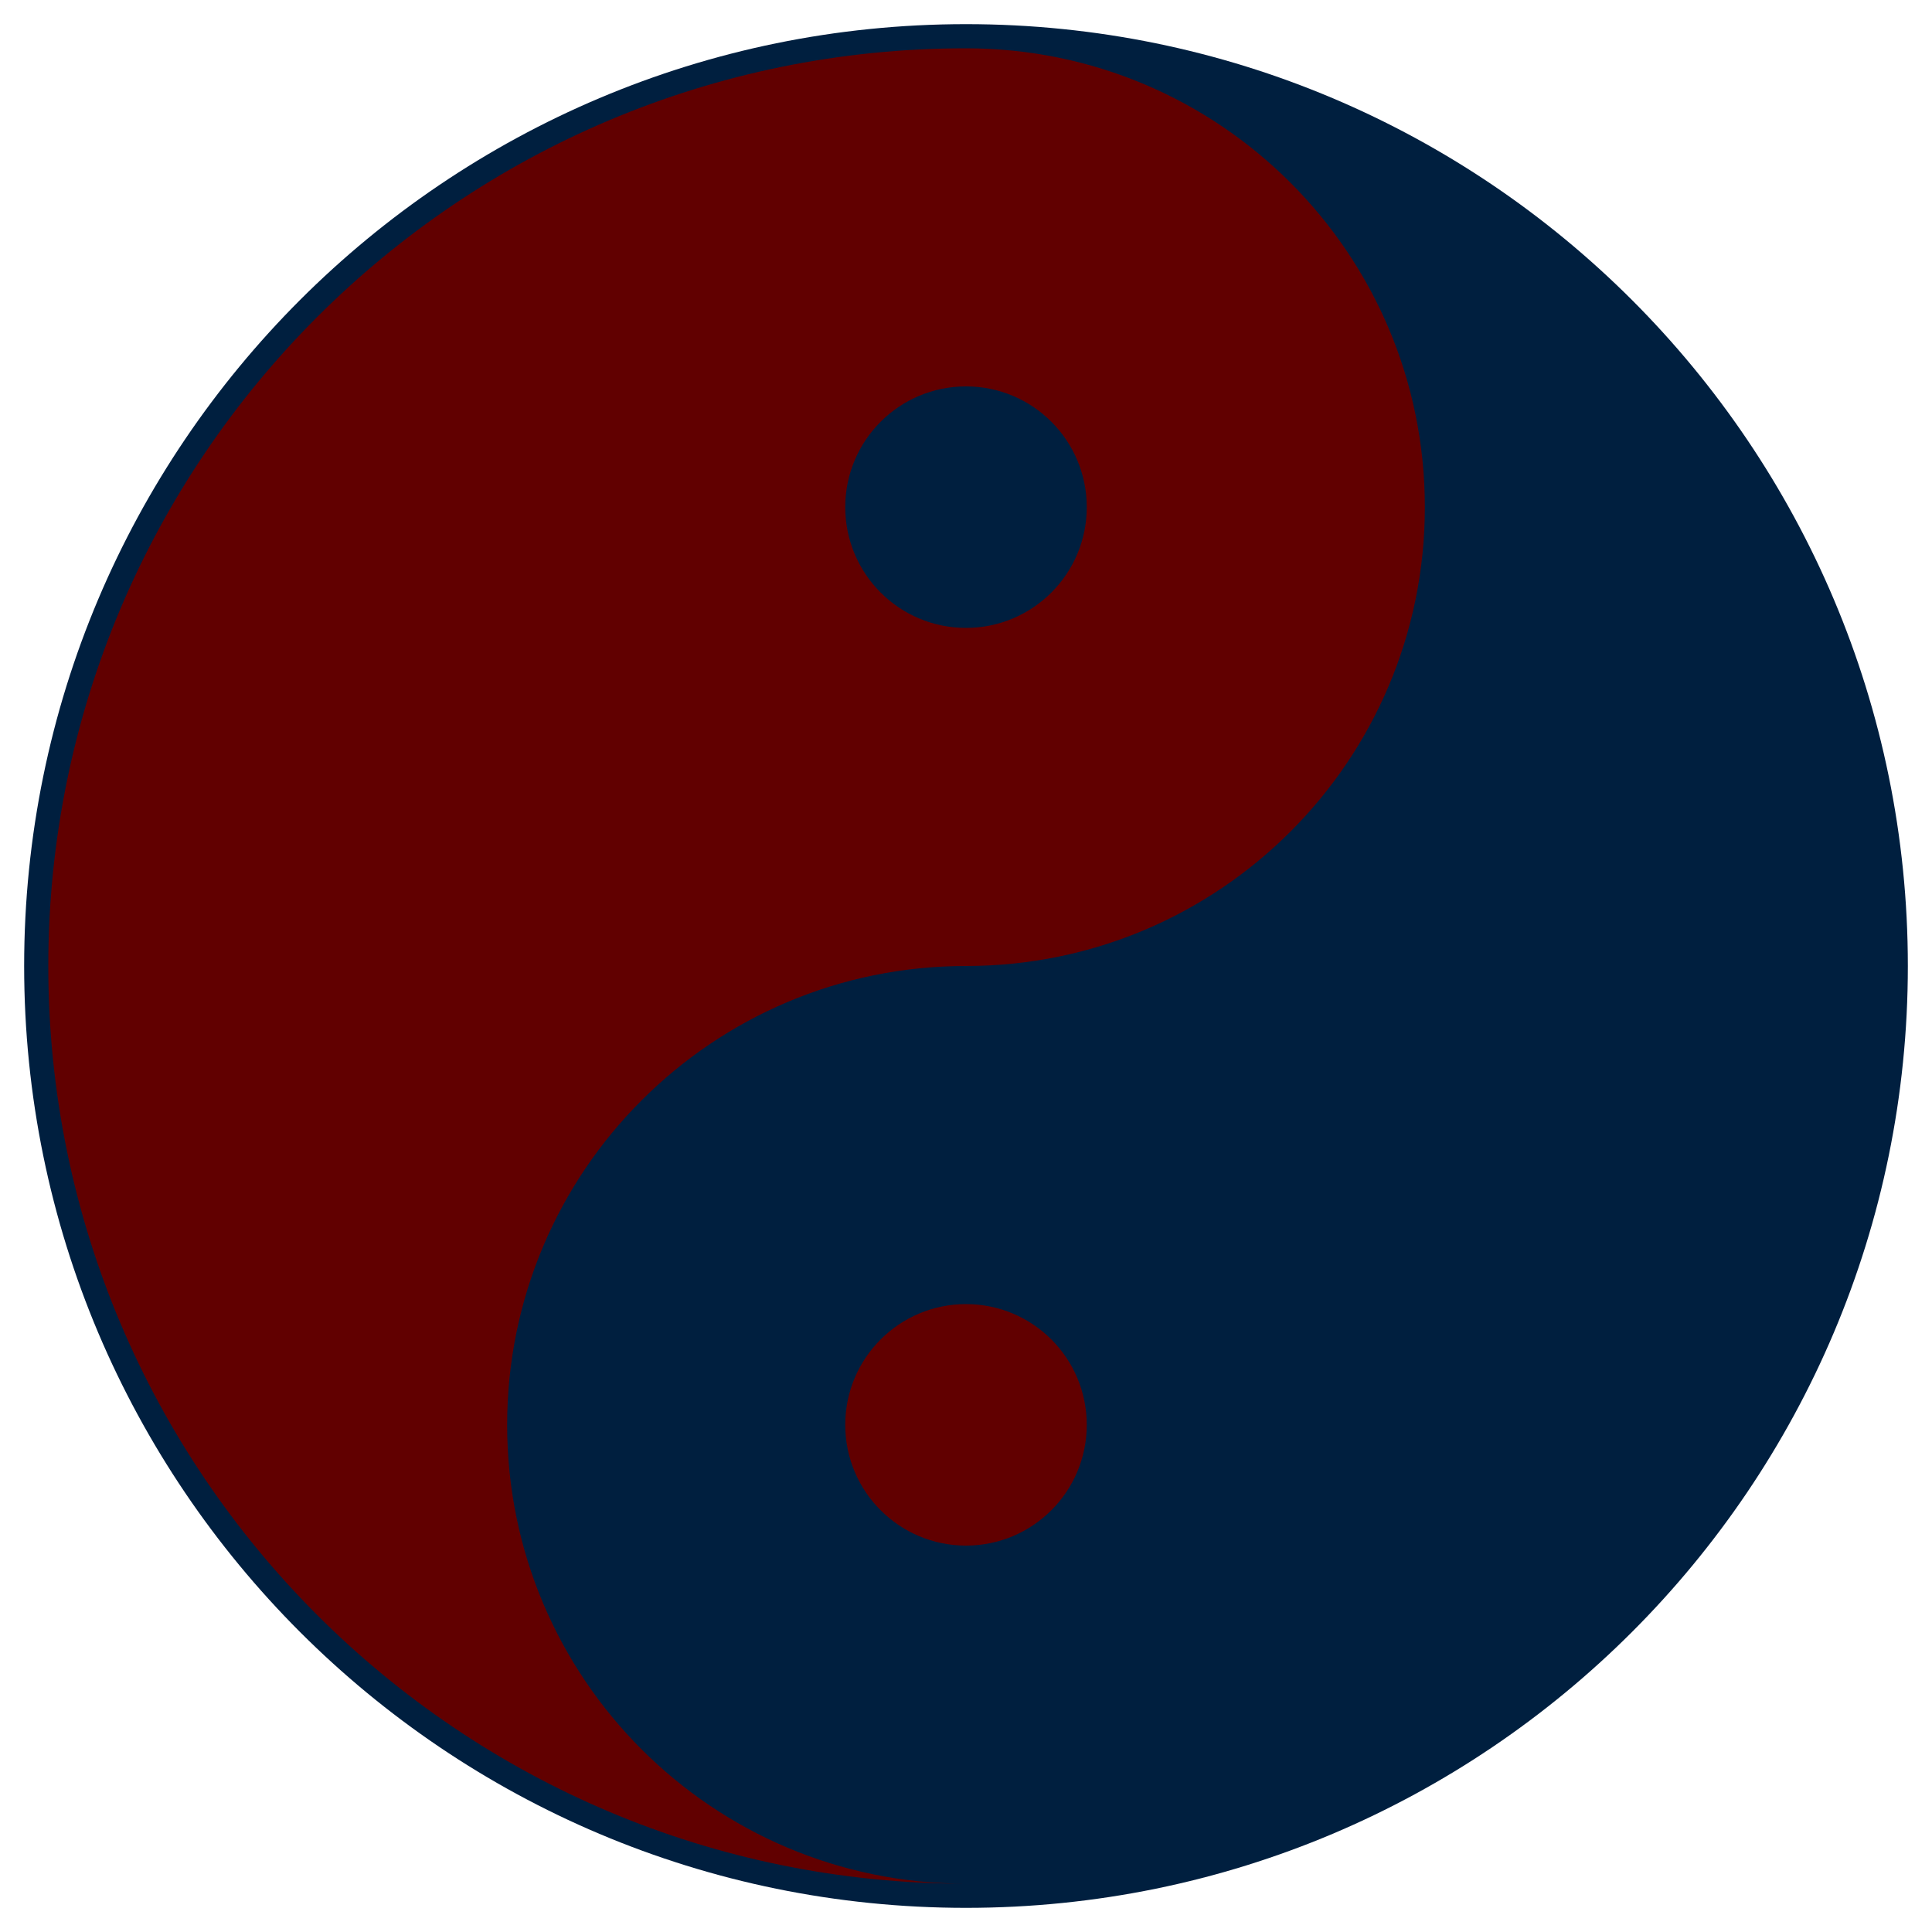
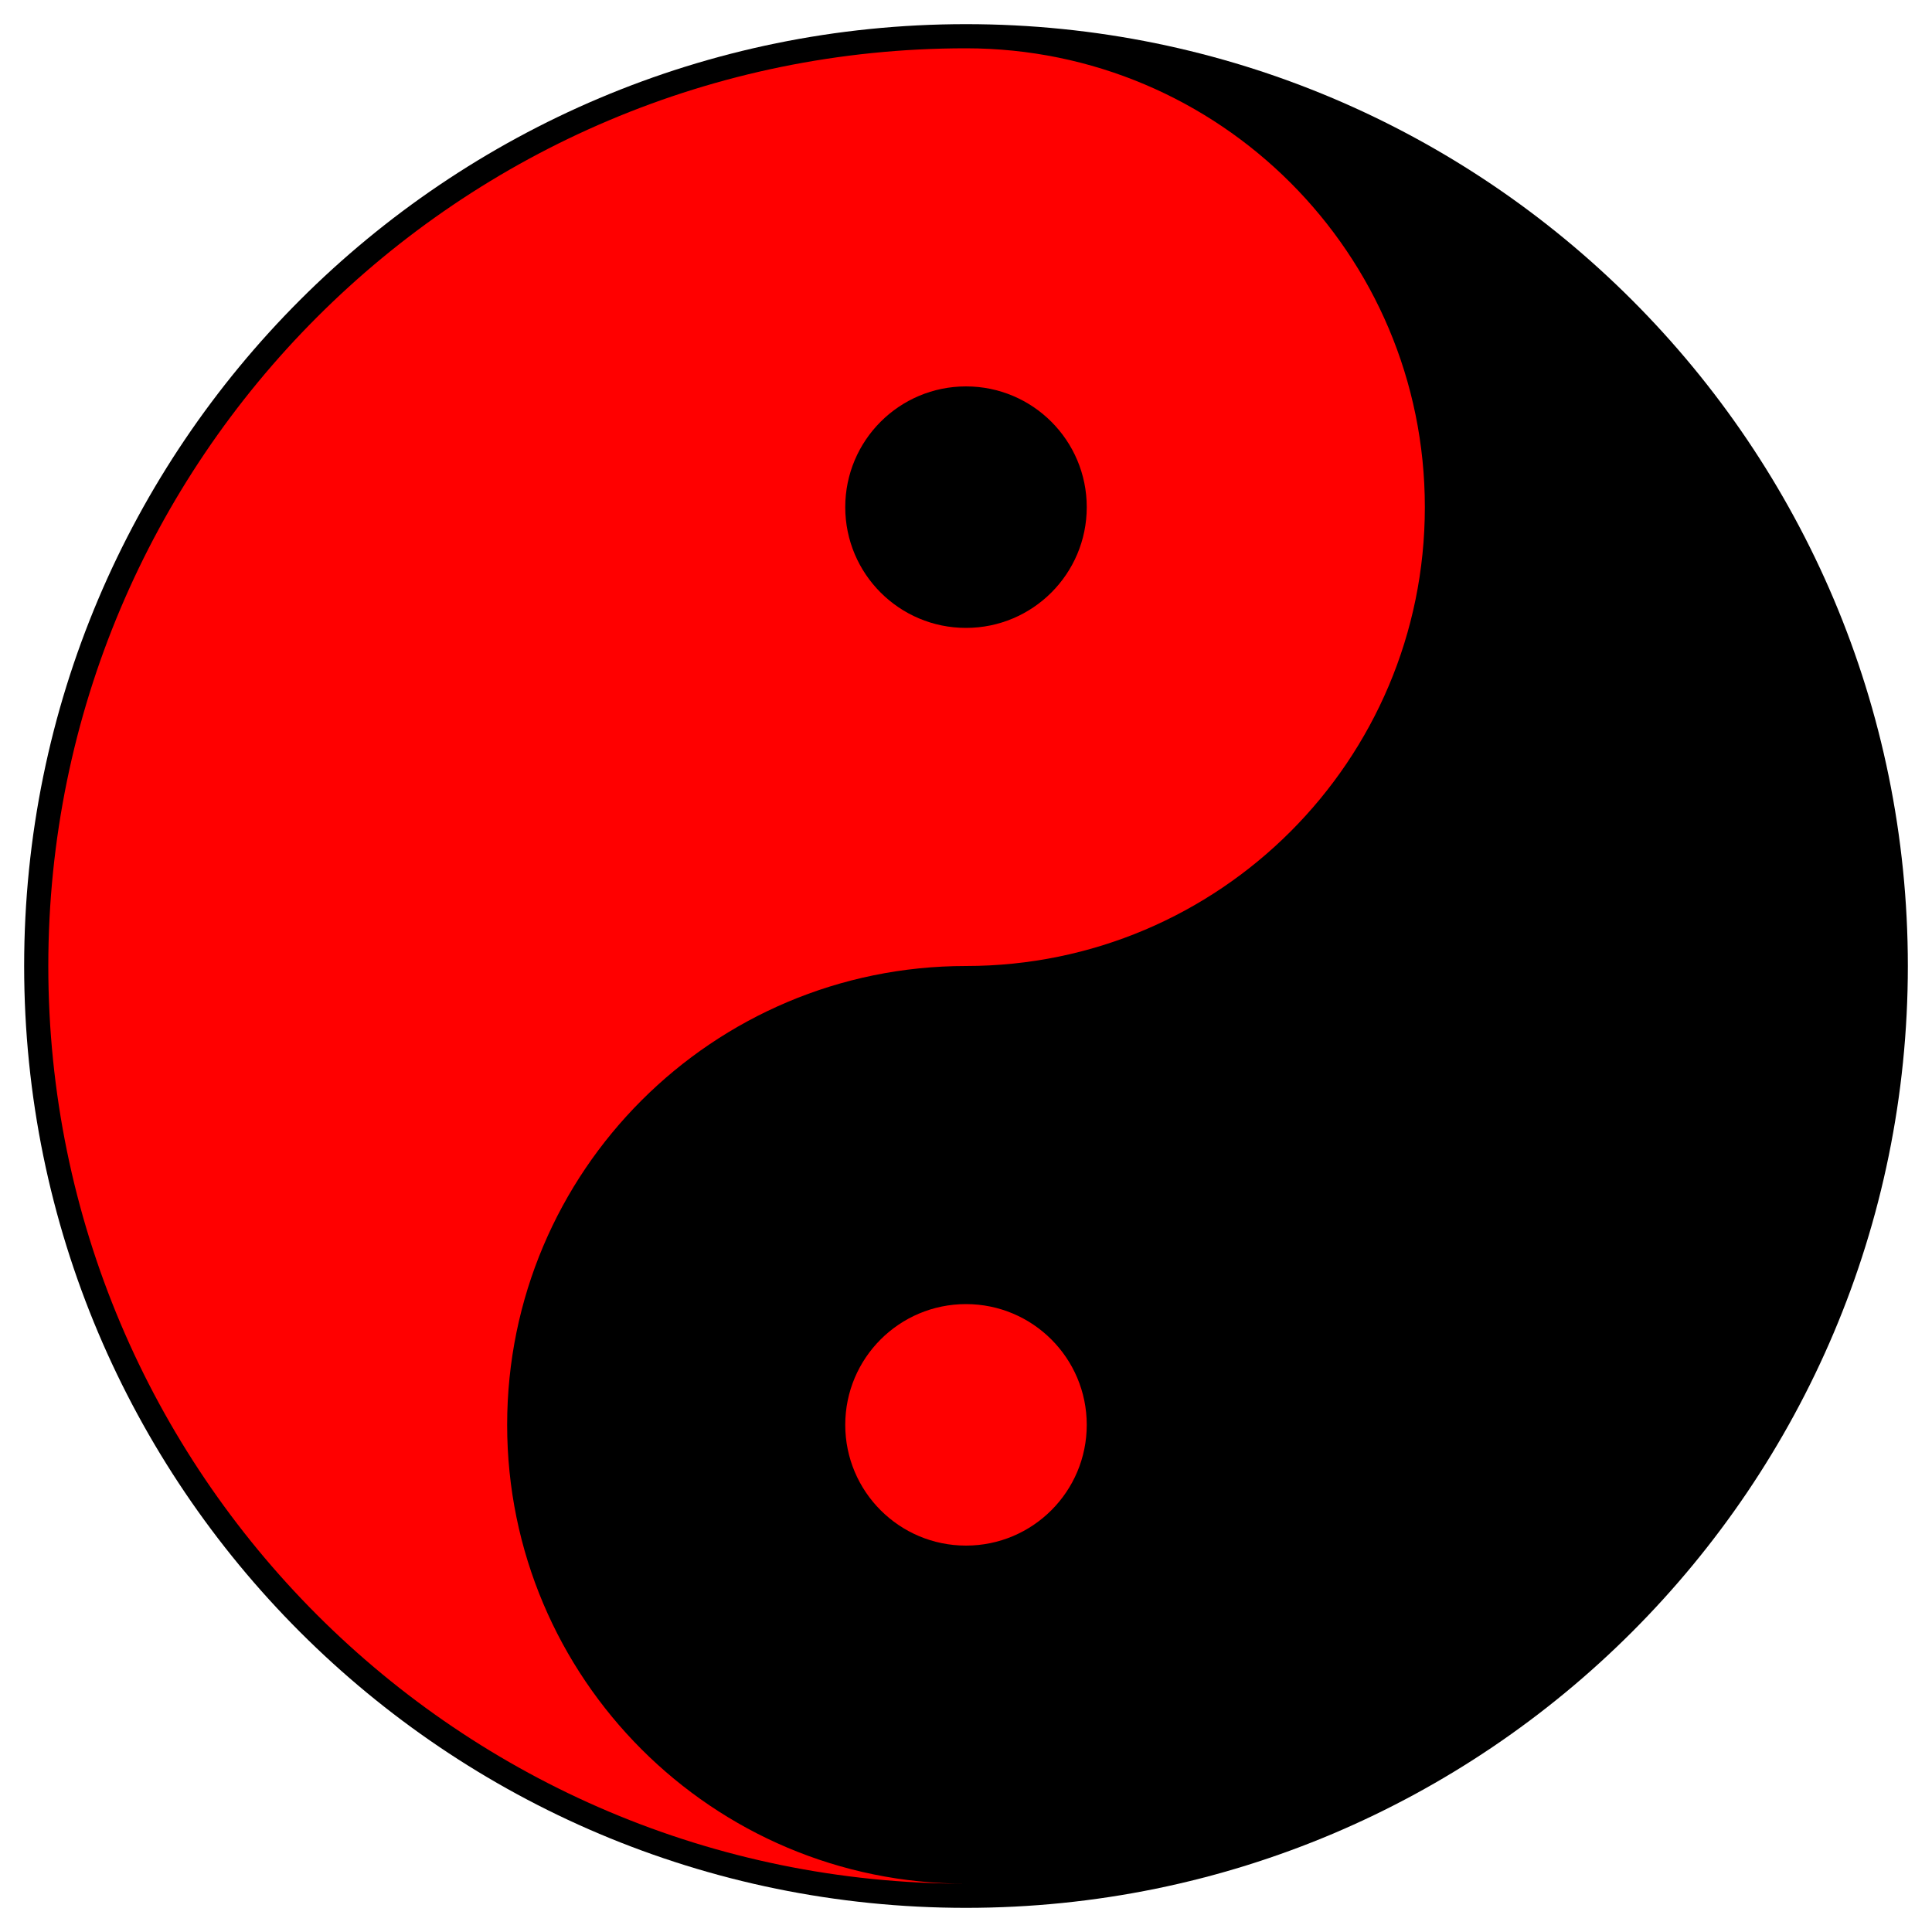
<svg xmlns="http://www.w3.org/2000/svg" viewBox="-40 -40 80 80">
-   <circle r="39" fill="#001F3F" />
-   <path fill="#610000" d="M0,38a38,38 0 0 1 0,-76a19,19 0 0 1 0,38a19,19 0 0 0 0,38" />
-   <circle r="5" cy="19" fill="#610000" />
-   <circle r="5" cy="-19" fill="#001F3F" />
+   <circle r="39" fill="black" />
+   <path fill="red" d="M0,38a38,38 0 0 1 0,-76a19,19 0 0 1 0,38a19,19 0 0 0 0,38" />
+   <circle r="5" cy="19" fill="red" />
+   <circle r="5" cy="-19" fill="black" />
</svg>
